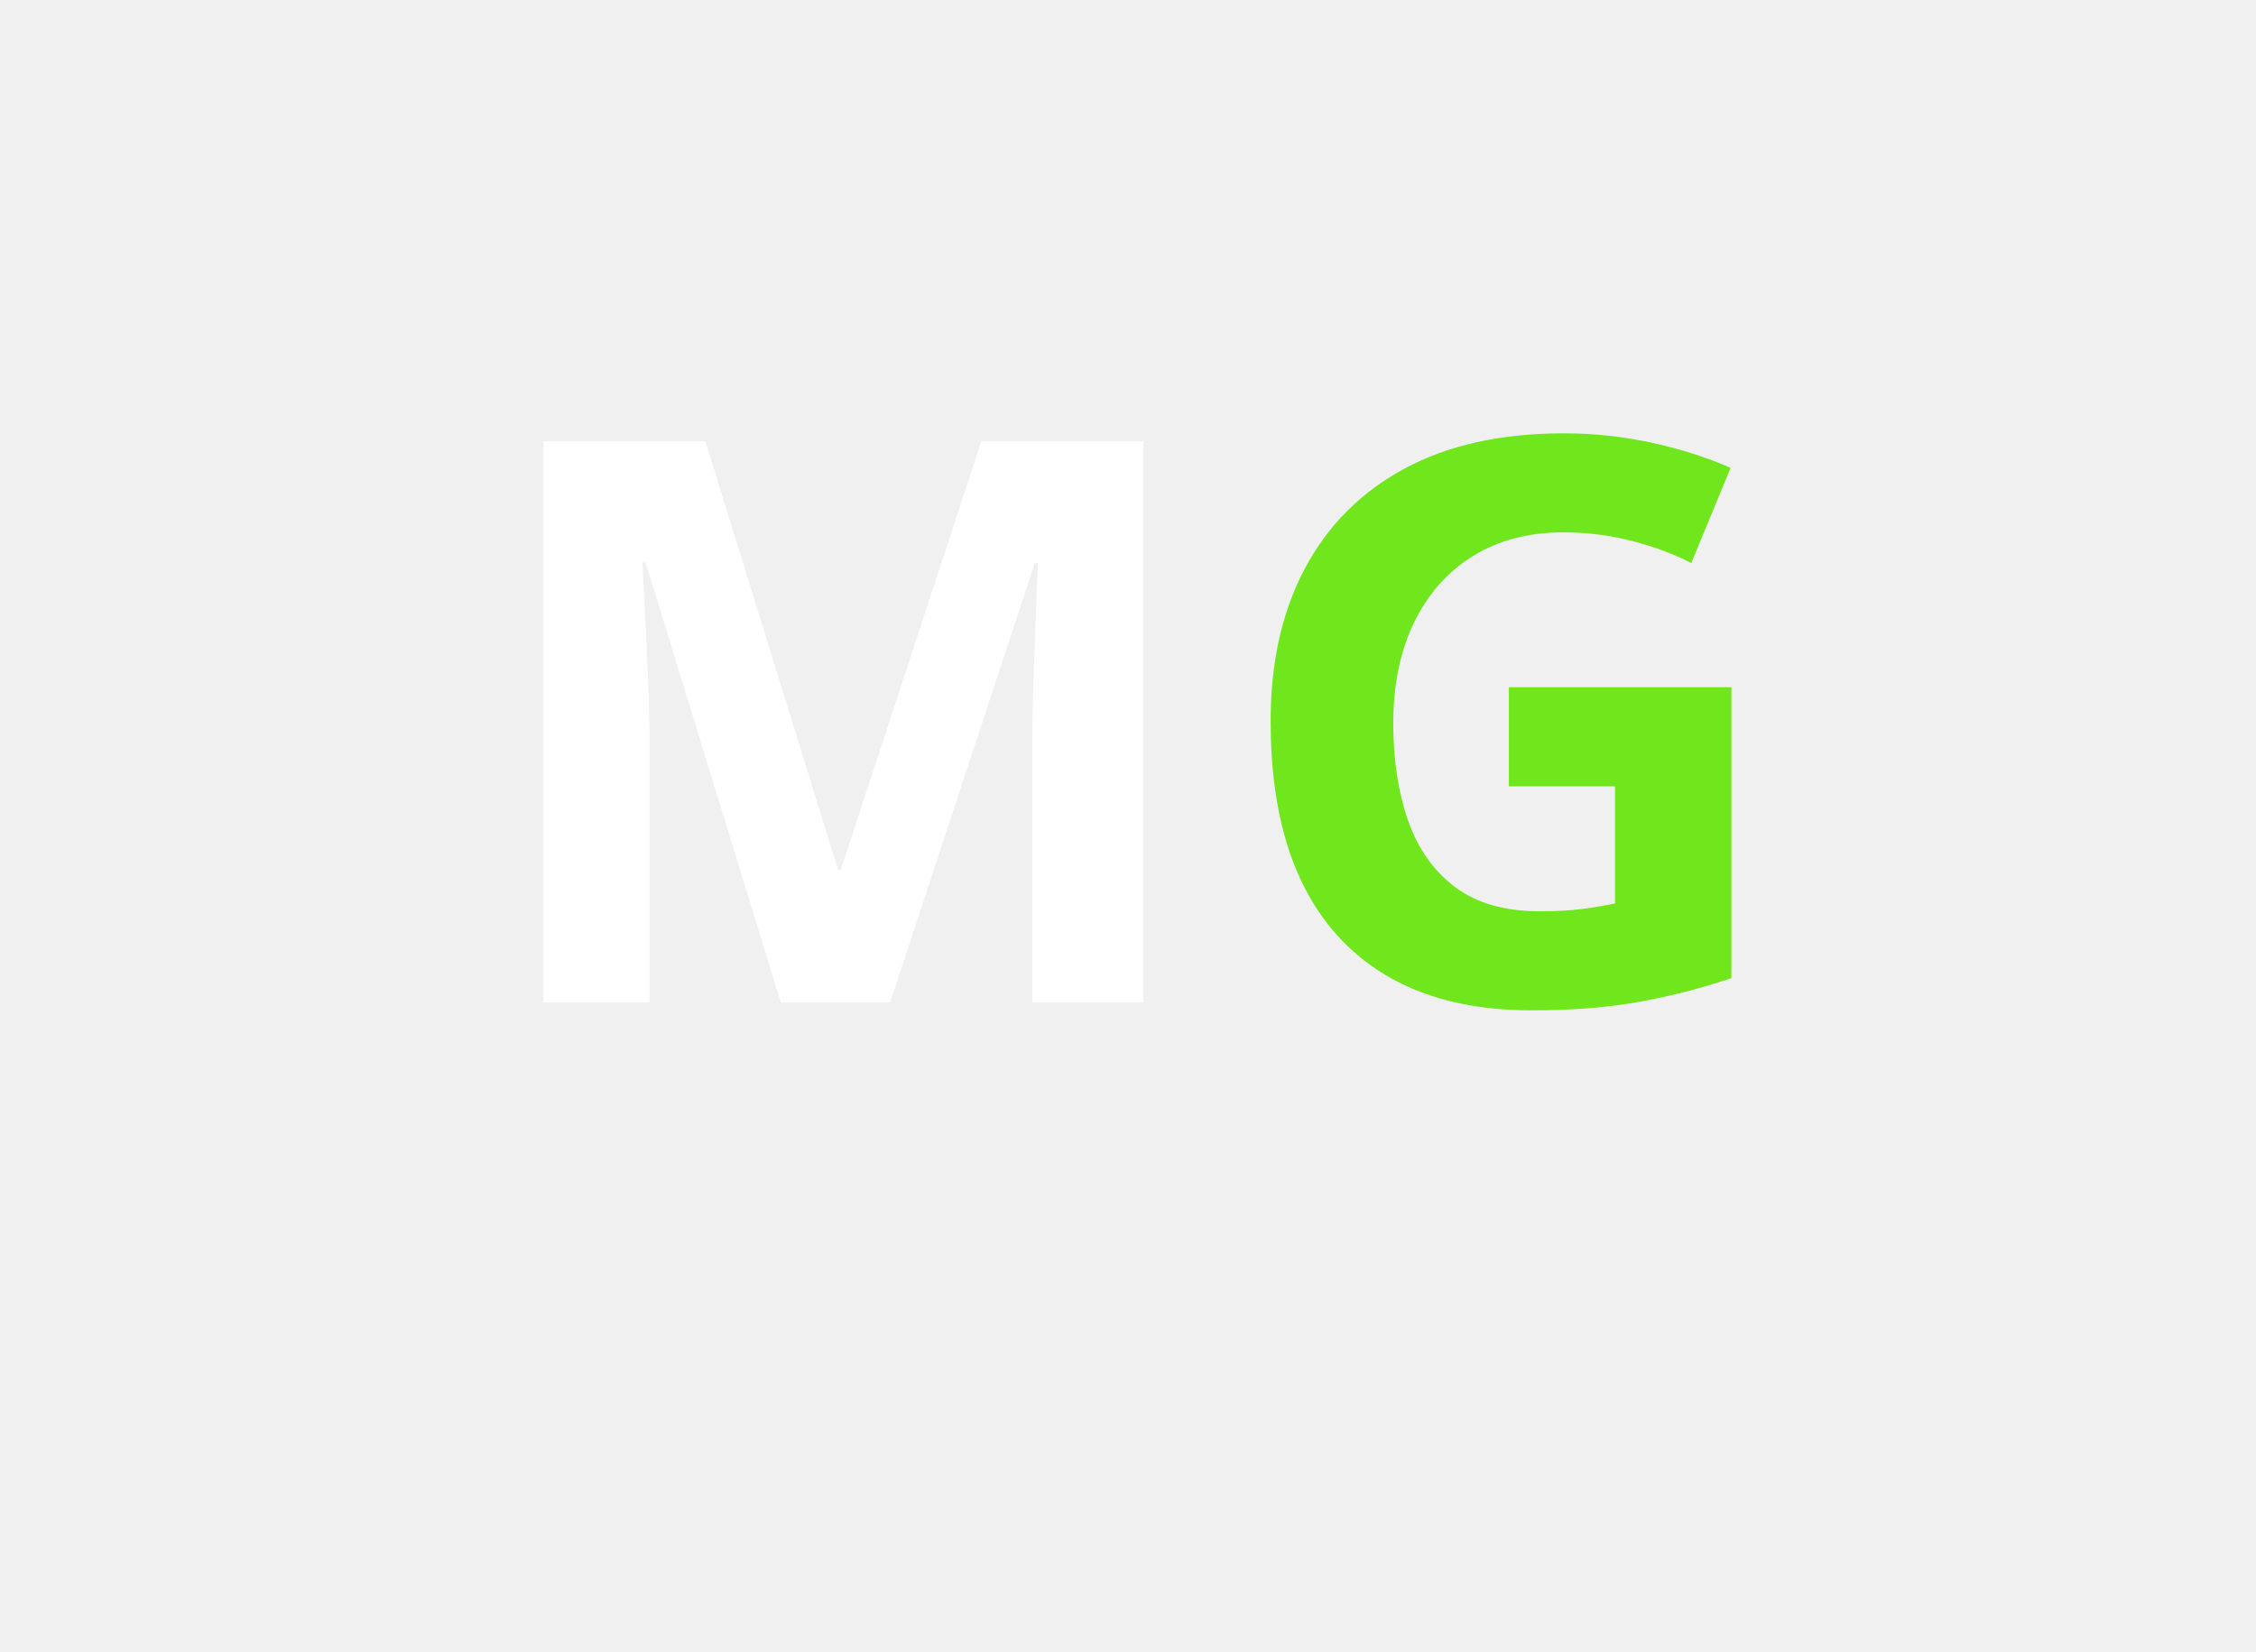
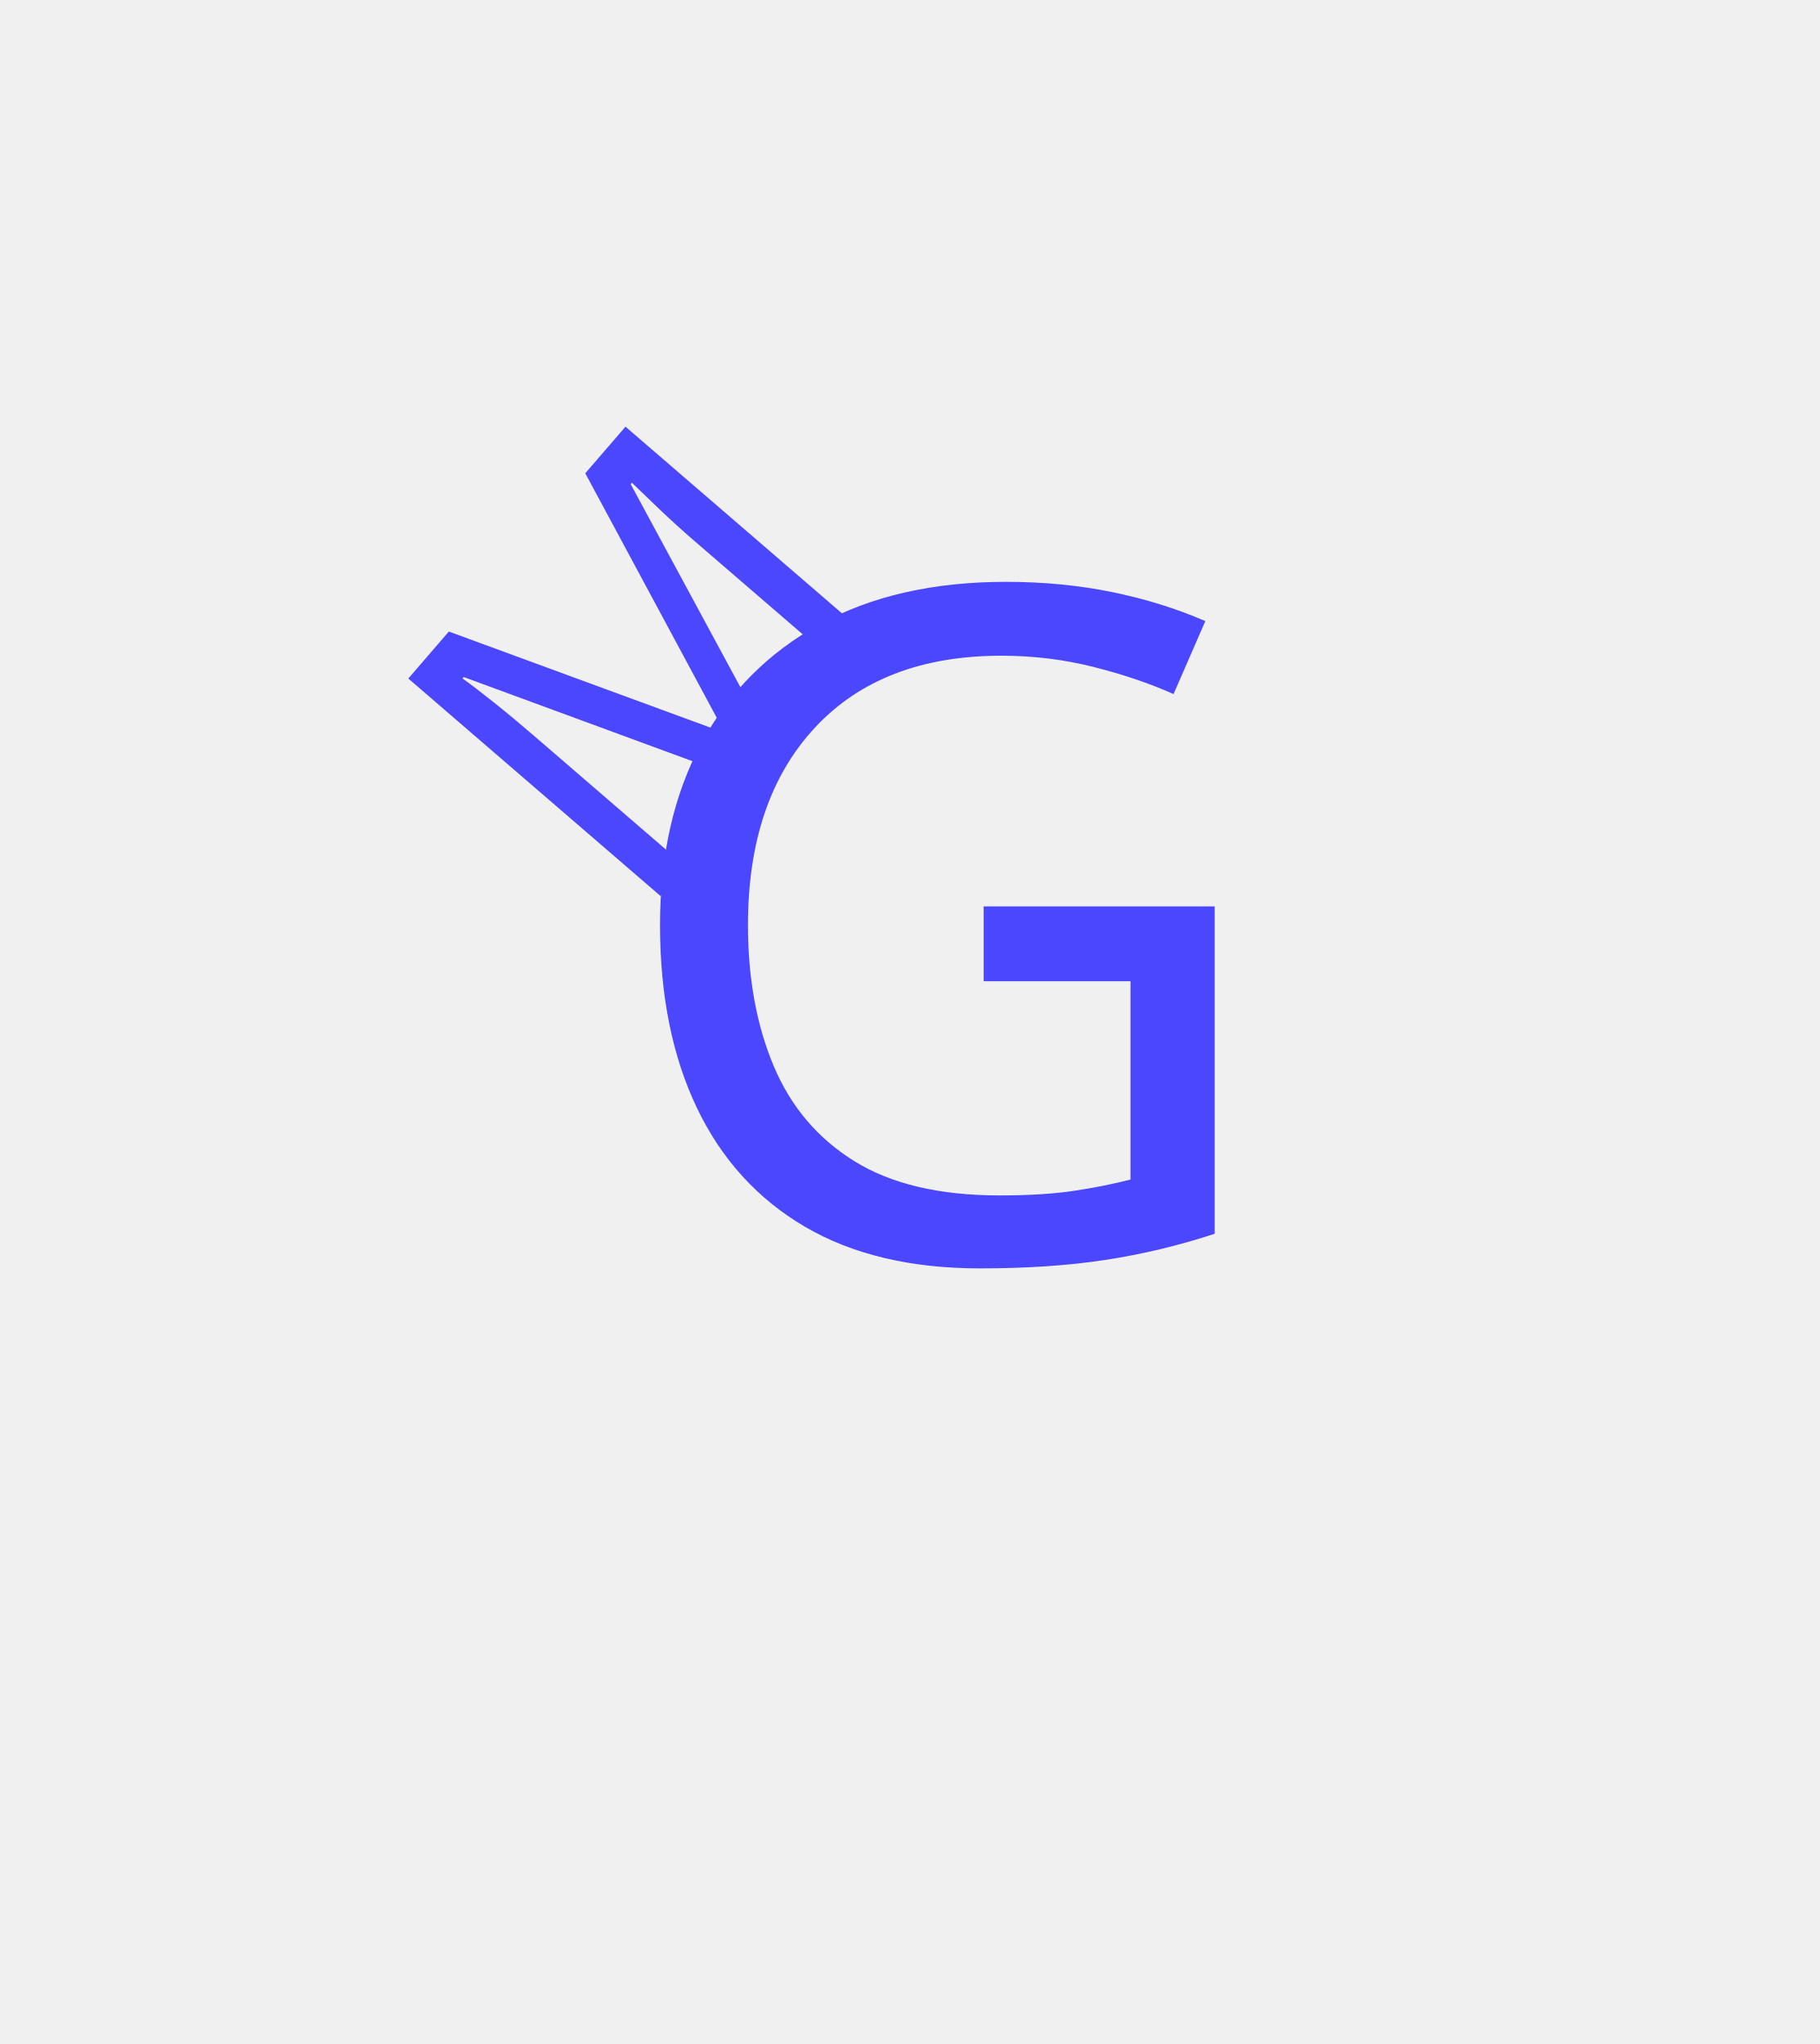
- <svg xmlns="http://www.w3.org/2000/svg" width="1053" height="771" xml:space="preserve" overflow="hidden">
-   <g transform="translate(-421 -1162)">
-     <text fill="#FFFFFF" font-family="Posterama,Posterama_MSFontService,sans-serif" font-weight="700" font-size="367" transform="matrix(1 0 0 1 641.594 1630)">M</text>
-     <text fill="#70E61C" font-family="Posterama,Posterama_MSFontService,sans-serif" font-weight="700" font-size="367" transform="matrix(1 0 0 1 992.792 1630)">G</text>
+ <svg xmlns="http://www.w3.org/2000/svg" width="714" height="802" xml:space="preserve" overflow="hidden">
+   <g transform="translate(-1714 -944)">
+     <text fill="#4B47FF" font-family="ADLaM Display,ADLaM Display_MSFontService,sans-serif" font-weight="400" font-size="183" transform="matrix(0.653052 -0.757313 0.757313 0.653052 1961.56 1309)">M</text>
+     <text fill="#4B47FF" font-family="ADLaM Display,ADLaM Display_MSFontService,sans-serif" font-weight="400" font-size="367" transform="matrix(1 0 0 1 1950.58 1438)">G</text>
  </g>
</svg>
